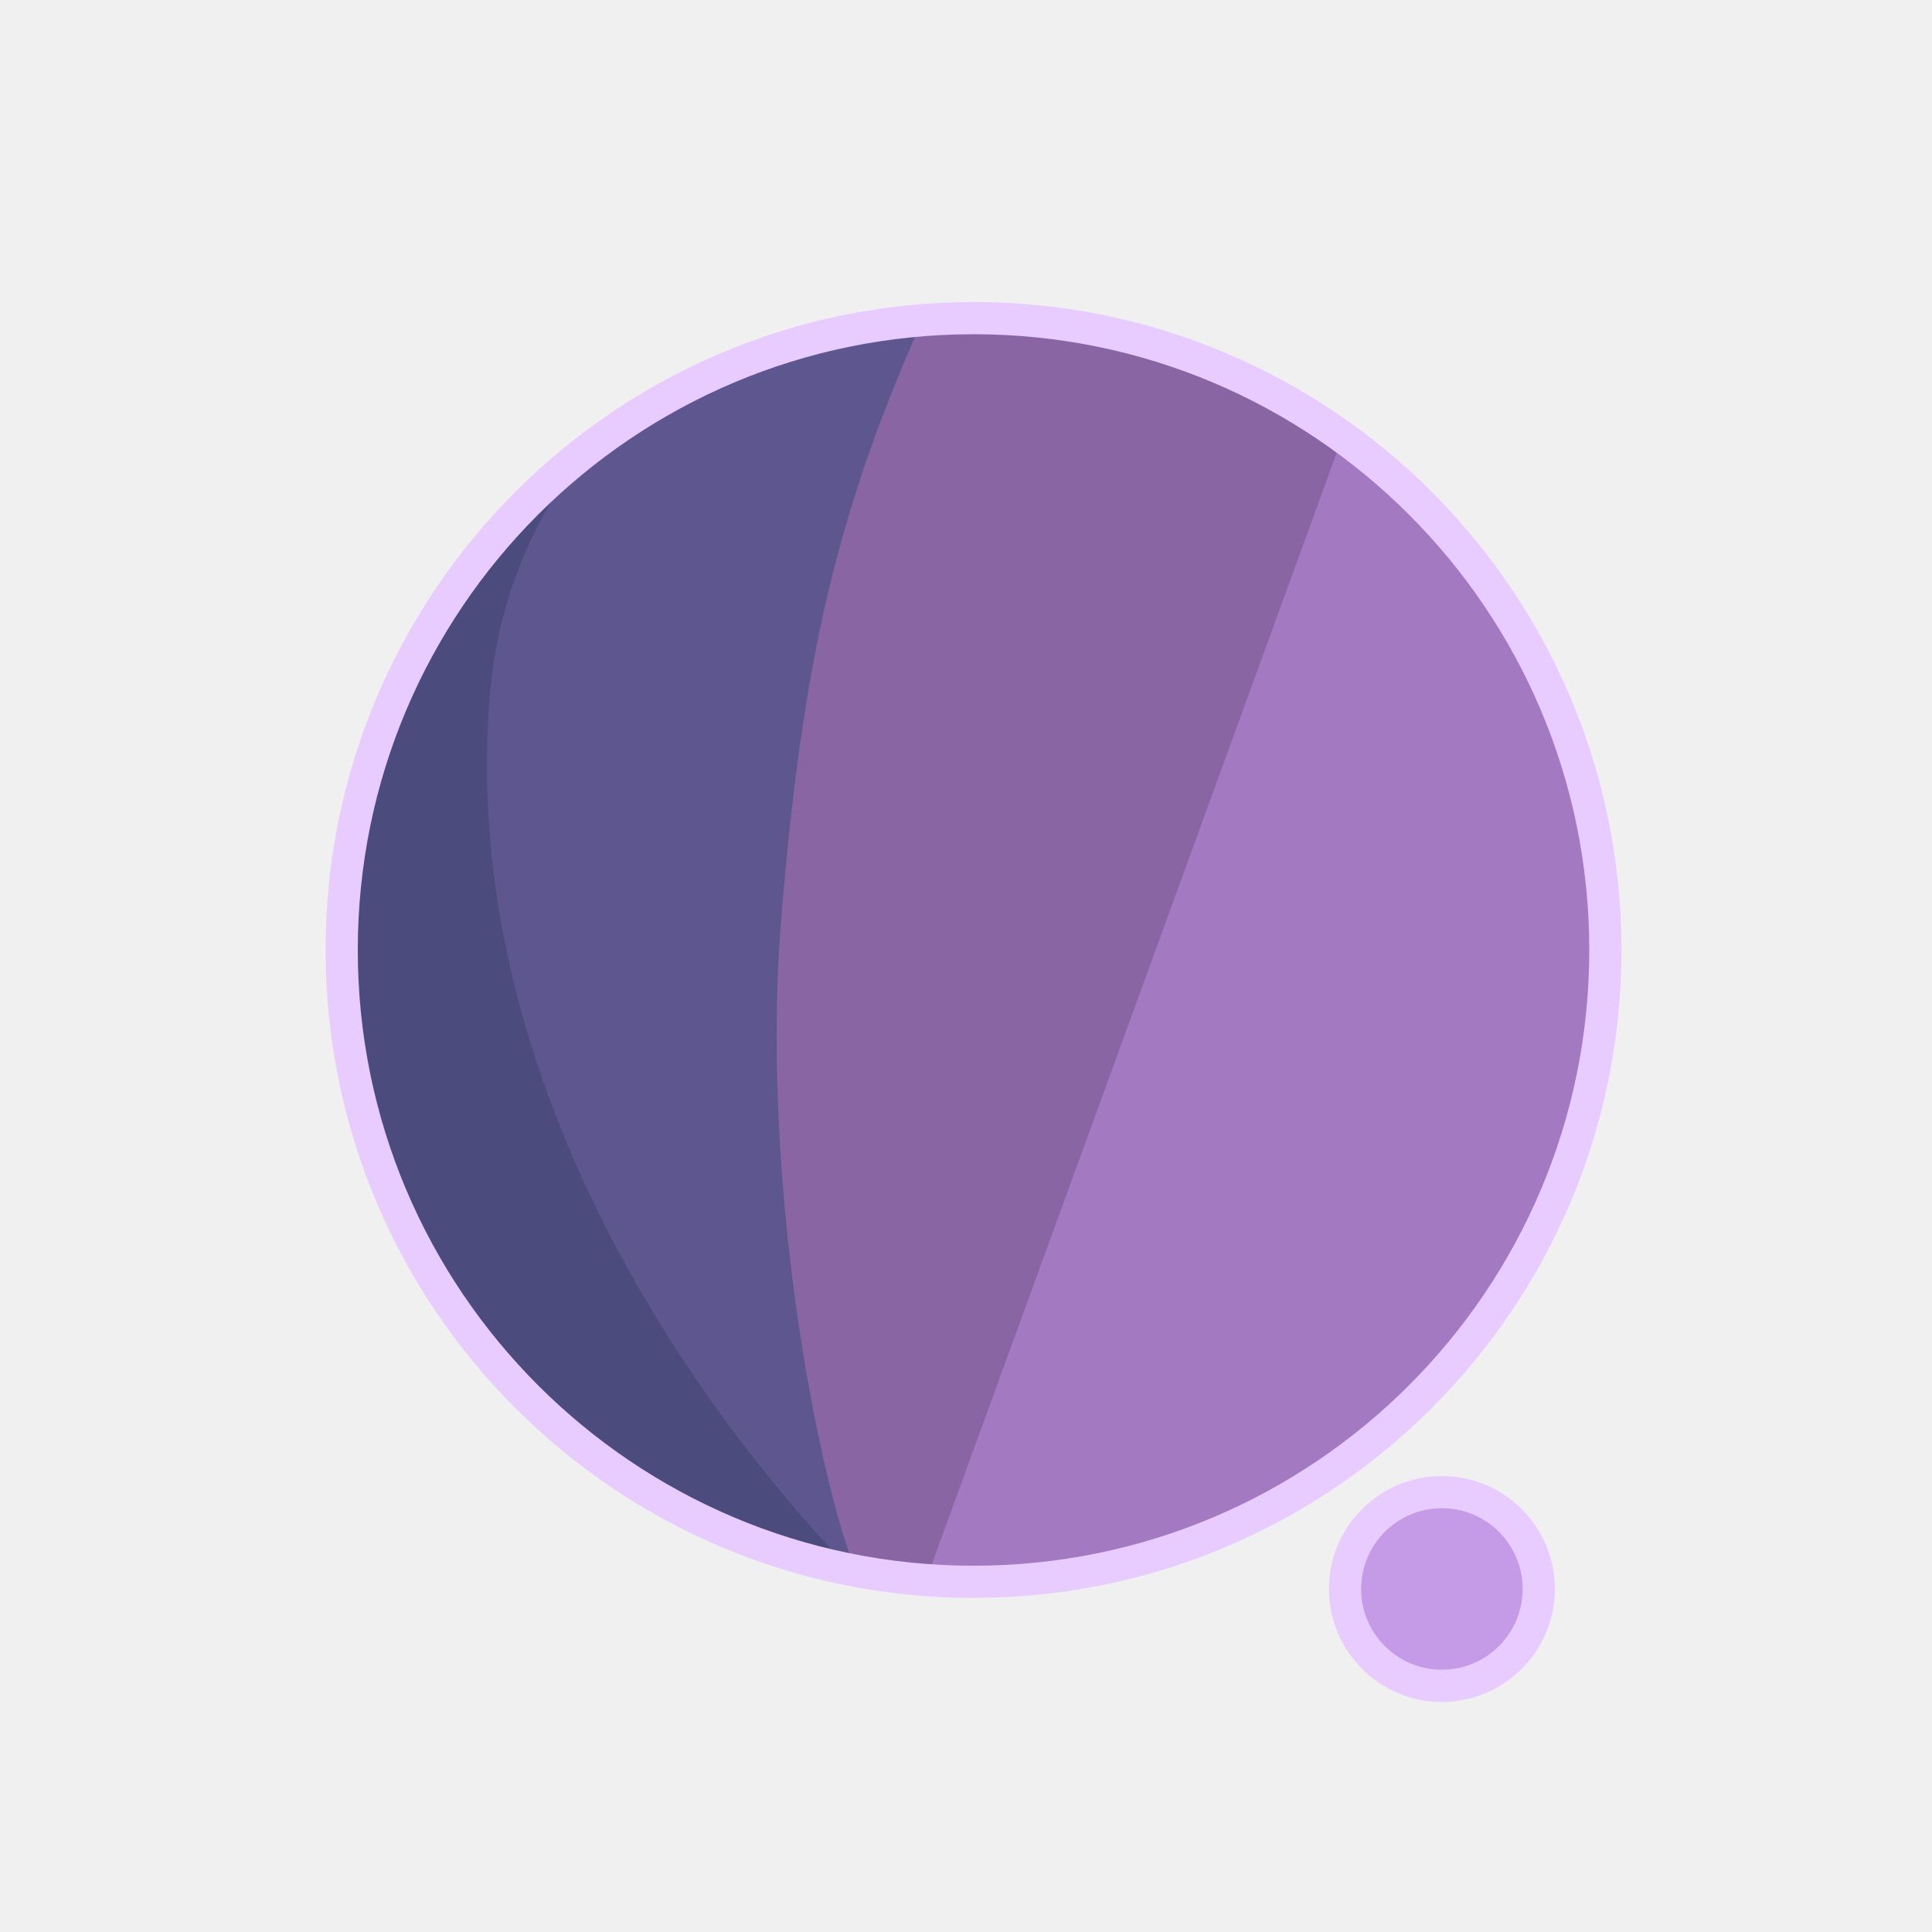
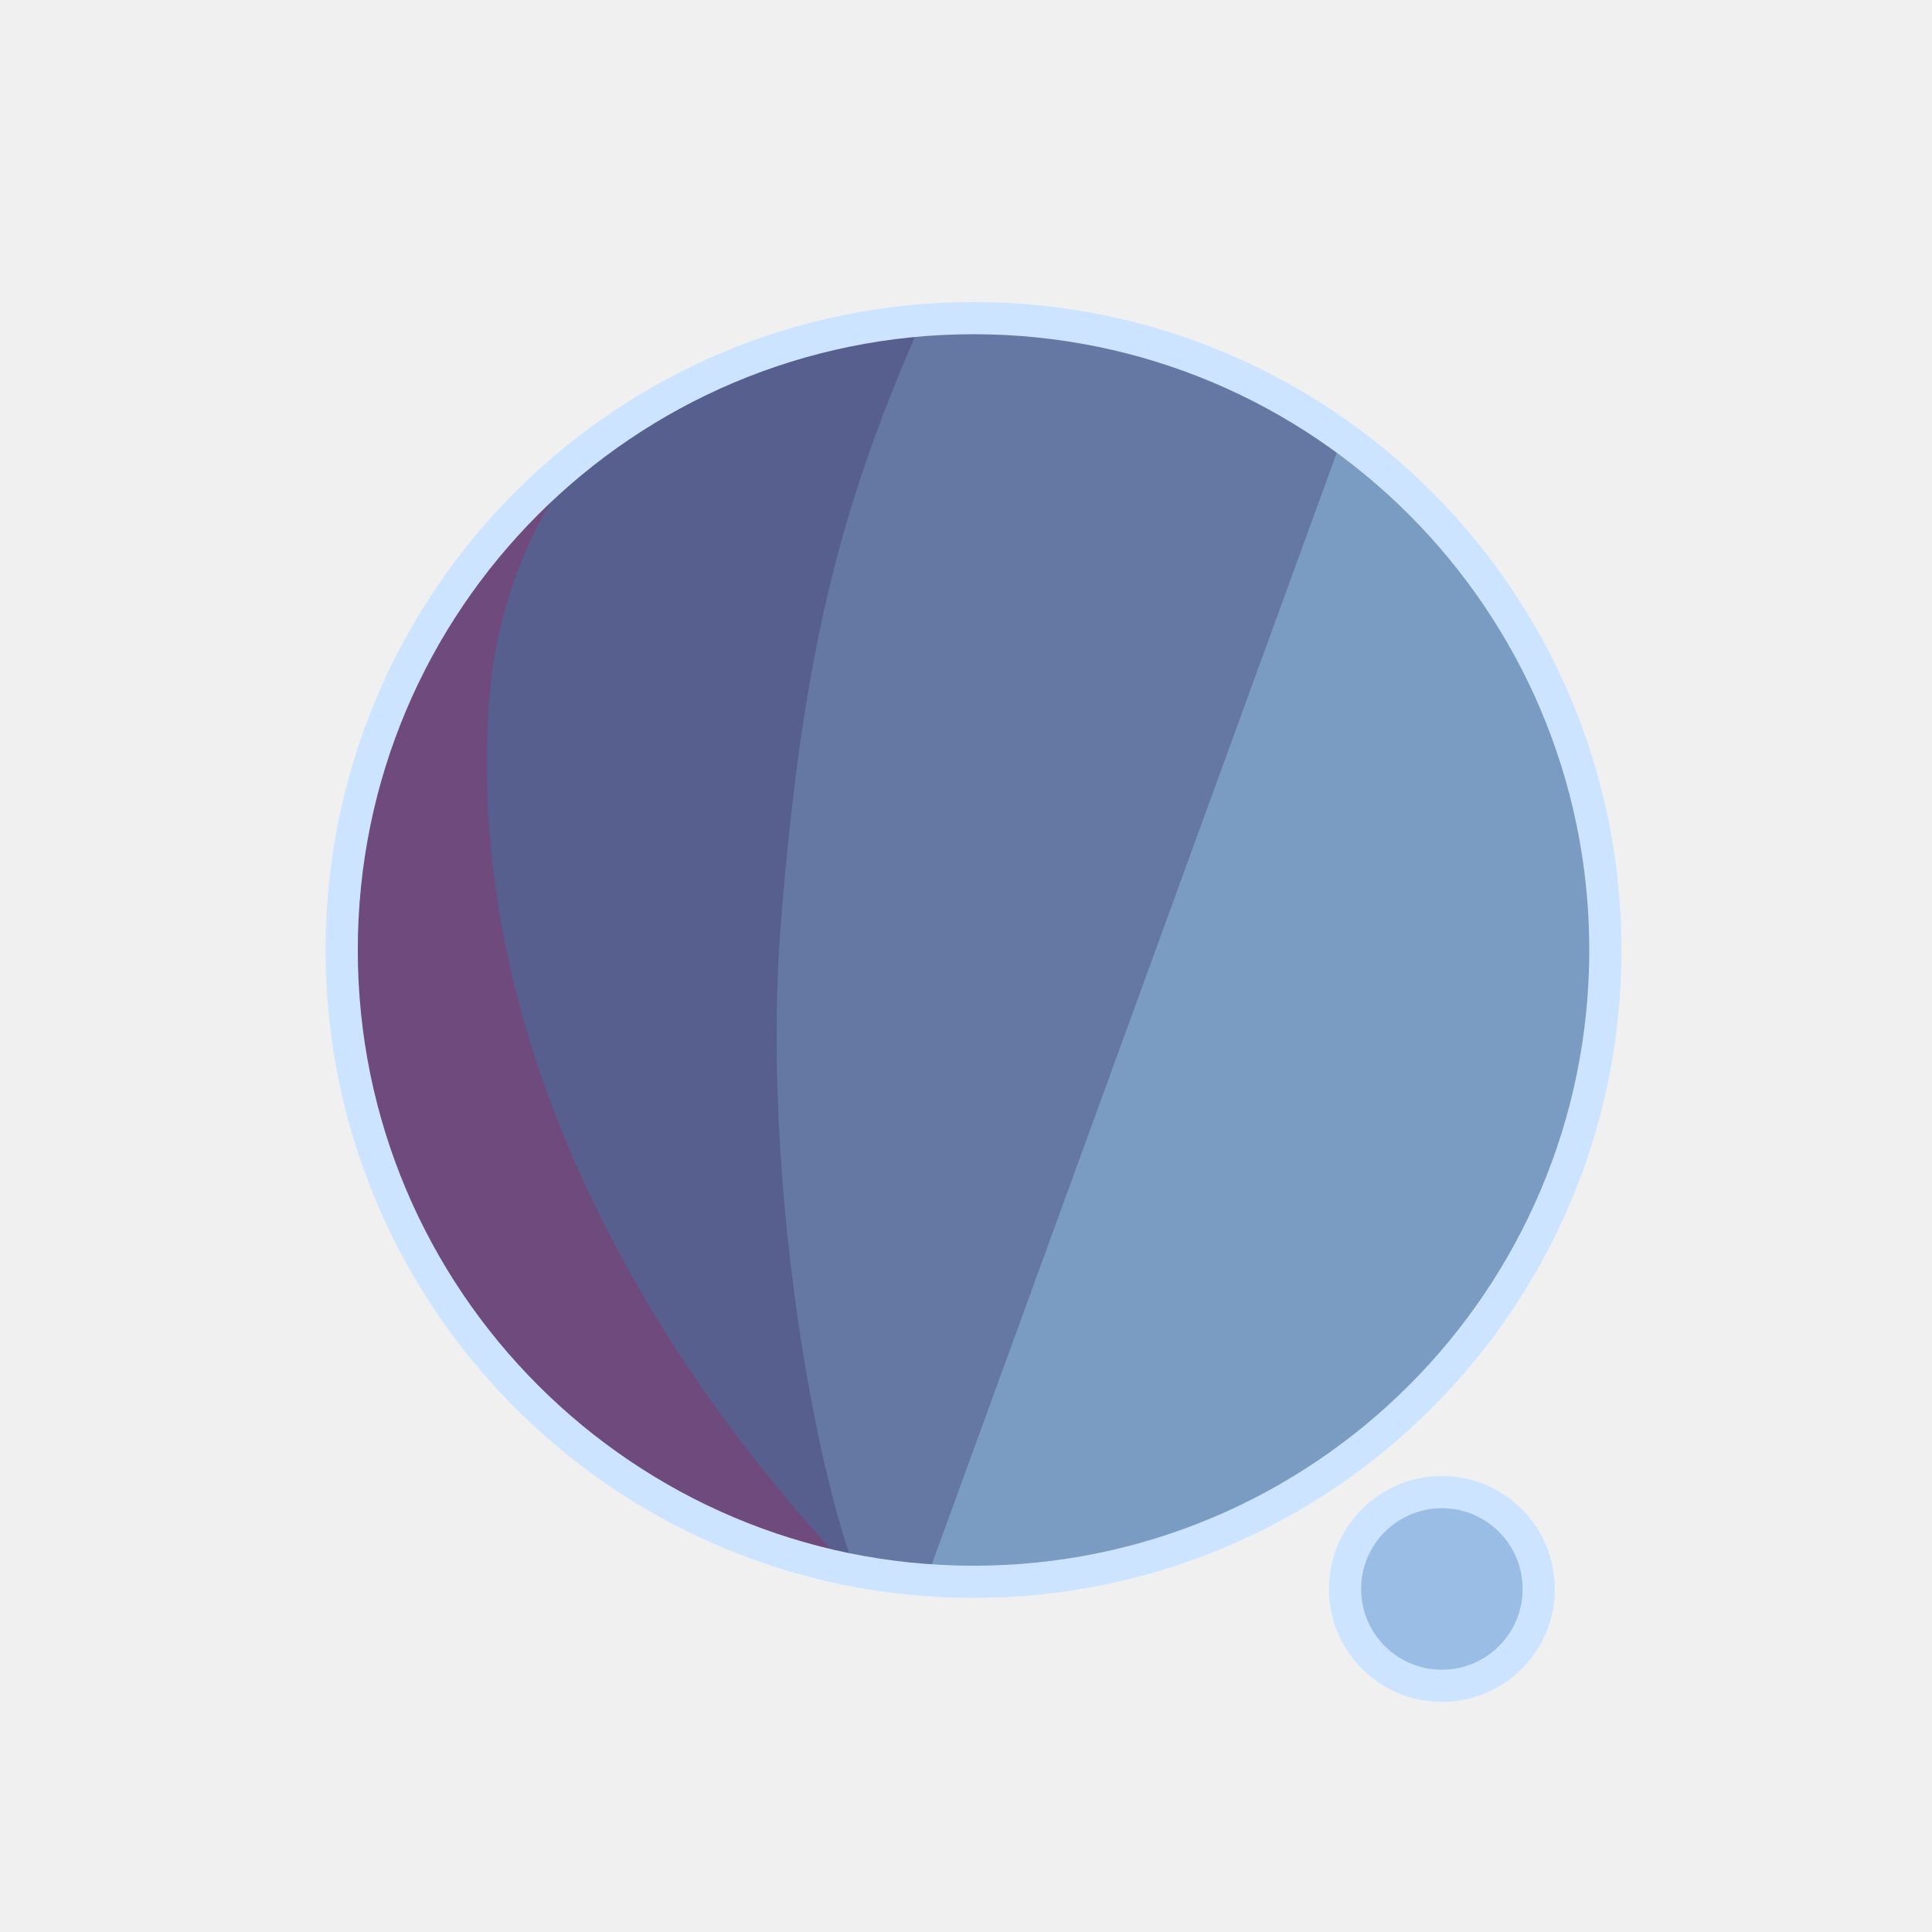
<svg xmlns="http://www.w3.org/2000/svg" width="300" height="300" viewBox="0 0 79.375 79.375" version="1.1" id="svg1">
  <defs id="defs1">
    <filter id="mask-powermask-path-effect5_inverse" style="color-interpolation-filters:sRGB" height="100" width="100" x="-50" y="-50">
      <feColorMatrix id="mask-powermask-path-effect5_primitive1" values="1" type="saturate" result="fbSourceGraphic" />
      <feColorMatrix id="mask-powermask-path-effect5_primitive2" values="-1 0 0 0 1 0 -1 0 0 1 0 0 -1 0 1 0 0 0 1 0 " in="fbSourceGraphic" />
    </filter>
    <clipPath clipPathUnits="userSpaceOnUse" id="clipPath1">
      <circle style="display:inline;fill:#000000;fill-opacity:1;stroke:none;stroke-width:0.214" id="circle3" cx="44.886" cy="38.249" r="22.842" />
    </clipPath>
    <clipPath clipPathUnits="userSpaceOnUse" id="clipPath3">
      <circle style="display:inline;opacity:1;fill:#000000;fill-opacity:1;stroke:none;stroke-width:2.646;stroke-dasharray:none;stroke-opacity:1" id="circle4" cx="39.235" cy="39.029" r="25.959" />
    </clipPath>
    <clipPath clipPathUnits="userSpaceOnUse" id="clipPath4">
      <circle style="display:inline;opacity:1;fill:#000000;fill-opacity:1;stroke:none;stroke-width:0.243" id="circle5" cx="39.997" cy="39.029" r="25.959" />
    </clipPath>
    <clipPath clipPathUnits="userSpaceOnUse" id="clipPath19">
      <g id="g20" style="display:inline">
        <circle style="display:inline;opacity:1;fill:#ffffff;fill-opacity:1;stroke:#000000;stroke-width:1.323;stroke-dasharray:none;stroke-opacity:1" id="circle20" cx="39.997" cy="39.029" r="25.959" />
        <path style="display:inline;fill:#ffffff;fill-opacity:1;stroke:none;stroke-width:1.323;stroke-linecap:round;stroke-linejoin:round;stroke-dasharray:none;stroke-opacity:1" d="M 40.972,71.749 65.107,9.074 51.262,8.513 29.654,71.374 Z" id="path20" />
      </g>
    </clipPath>
  </defs>
  <g id="layer1">
-     <circle style="display:inline;opacity:1;fill:#A37AC2;fill-opacity:1;stroke:none;stroke-width:2.646;stroke-dasharray:none;stroke-opacity:1" id="path1" cx="39.997" cy="39.029" r="25.959" />
-     <circle style="display:inline;opacity:1;fill:#C59AE6;fill-opacity:1;stroke:#E9CCFF;stroke-width:1.323;stroke-linecap:round;stroke-linejoin:round;stroke-dasharray:none;stroke-opacity:1" id="path23" cx="59.239" cy="65.282" r="3.979" />
-     <path style="display:inline;opacity:1;fill:#8965A3;fill-opacity:1;stroke:none;stroke-width:2.646;stroke-linecap:round;stroke-linejoin:round;stroke-dasharray:none;stroke-opacity:1" d="M 14.114,8.183 56.981,12.942 37.387,66.729 7.337,66.366 Z" id="path4" clip-path="url(#clipPath4)" />
-     <path style="display:inline;opacity:1;fill:#5E578F;fill-opacity:1;stroke:none;stroke-width:2.646;stroke-linecap:round;stroke-linejoin:round;stroke-dasharray:none;stroke-opacity:1" d="m 38.537,10.093 c -4.366,9.204 -6.195,15.177 -7.208,27.727 -0.992,12.295 2.307,27.137 4.048,28.492 L 8.159,69.099 11.655,10.117 Z" id="path8" clip-path="url(#clipPath3)" transform="translate(0.7619726)" />
-     <path style="display:inline;opacity:1;fill:#4B4B7D;fill-opacity:1;stroke:none;stroke-width:2.646;stroke-linecap:round;stroke-linejoin:round;stroke-dasharray:none;stroke-opacity:1" d="m 42.193,12.318 c -4.211,1.987 -14.039,6.189 -14.818,16.984 -1.049,14.531 8.417,27.086 14.901,33.188 l -22.177,3.33 -0.971,-51.47 z" id="path12" clip-path="url(#clipPath1)" transform="matrix(1.1365,0,0,1.1365,-11.01583,-4.44086)" />
+     <circle style="display:inline;opacity:1;fill:#7A9BC2;fill-opacity:1;stroke:none;stroke-width:2.646;stroke-dasharray:none;stroke-opacity:1" id="path1" cx="39.997" cy="39.029" r="25.959" />
+     <circle style="display:inline;opacity:1;fill:#9ABDE6;fill-opacity:1;stroke:#CCE4FF;stroke-width:1.323;stroke-linecap:round;stroke-linejoin:round;stroke-dasharray:none;stroke-opacity:1" id="path23" cx="59.239" cy="65.282" r="3.979" />
+     <path style="display:inline;opacity:1;fill:#6578A3;fill-opacity:1;stroke:none;stroke-width:2.646;stroke-linecap:round;stroke-linejoin:round;stroke-dasharray:none;stroke-opacity:1" d="M 14.114,8.183 56.981,12.942 37.387,66.729 7.337,66.366 Z" id="path4" clip-path="url(#clipPath4)" />
+     <path style="display:inline;opacity:1;fill:#575F8F;fill-opacity:1;stroke:none;stroke-width:2.646;stroke-linecap:round;stroke-linejoin:round;stroke-dasharray:none;stroke-opacity:1" d="m 38.537,10.093 c -4.366,9.204 -6.195,15.177 -7.208,27.727 -0.992,12.295 2.307,27.137 4.048,28.492 L 8.159,69.099 11.655,10.117 Z" id="path8" clip-path="url(#clipPath3)" transform="translate(0.7619726)" />
+     <path style="display:inline;opacity:1;fill:#6F4B7D;fill-opacity:1;stroke:none;stroke-width:2.646;stroke-linecap:round;stroke-linejoin:round;stroke-dasharray:none;stroke-opacity:1" d="m 42.193,12.318 c -4.211,1.987 -14.039,6.189 -14.818,16.984 -1.049,14.531 8.417,27.086 14.901,33.188 l -22.177,3.33 -0.971,-51.47 z" id="path12" clip-path="url(#clipPath1)" transform="matrix(1.1365,0,0,1.1365,-11.01583,-4.44086)" />
    <path style="display:inline;fill:none;stroke:#ffffff;stroke-width:5.292;stroke-linecap:round;stroke-linejoin:round;stroke-dasharray:none;stroke-opacity:1" d="M 56.155,14.893 37.161,67.307 c 0.345,-0.826 6.533,-17.661 9.644,-21.104 4.78,-5.292 13.008,-2.765 13.143,4.977 0.044,2.513 -1.431,15.998 -1.431,15.998" id="path2" clip-path="url(#clipPath19)" mask="none" />
-     <circle style="display:inline;opacity:1;fill:none;fill-opacity:0;stroke:#E9CCFF;stroke-width:1.323;stroke-dasharray:none;stroke-opacity:1" id="circle8" cx="39.997" cy="39.029" r="25.959" />
+     <circle style="display:inline;opacity:1;fill:none;fill-opacity:0;stroke:#CCE4FF;stroke-width:1.323;stroke-dasharray:none;stroke-opacity:1" id="circle8" cx="39.997" cy="39.029" r="25.959" />
  </g>
</svg>
